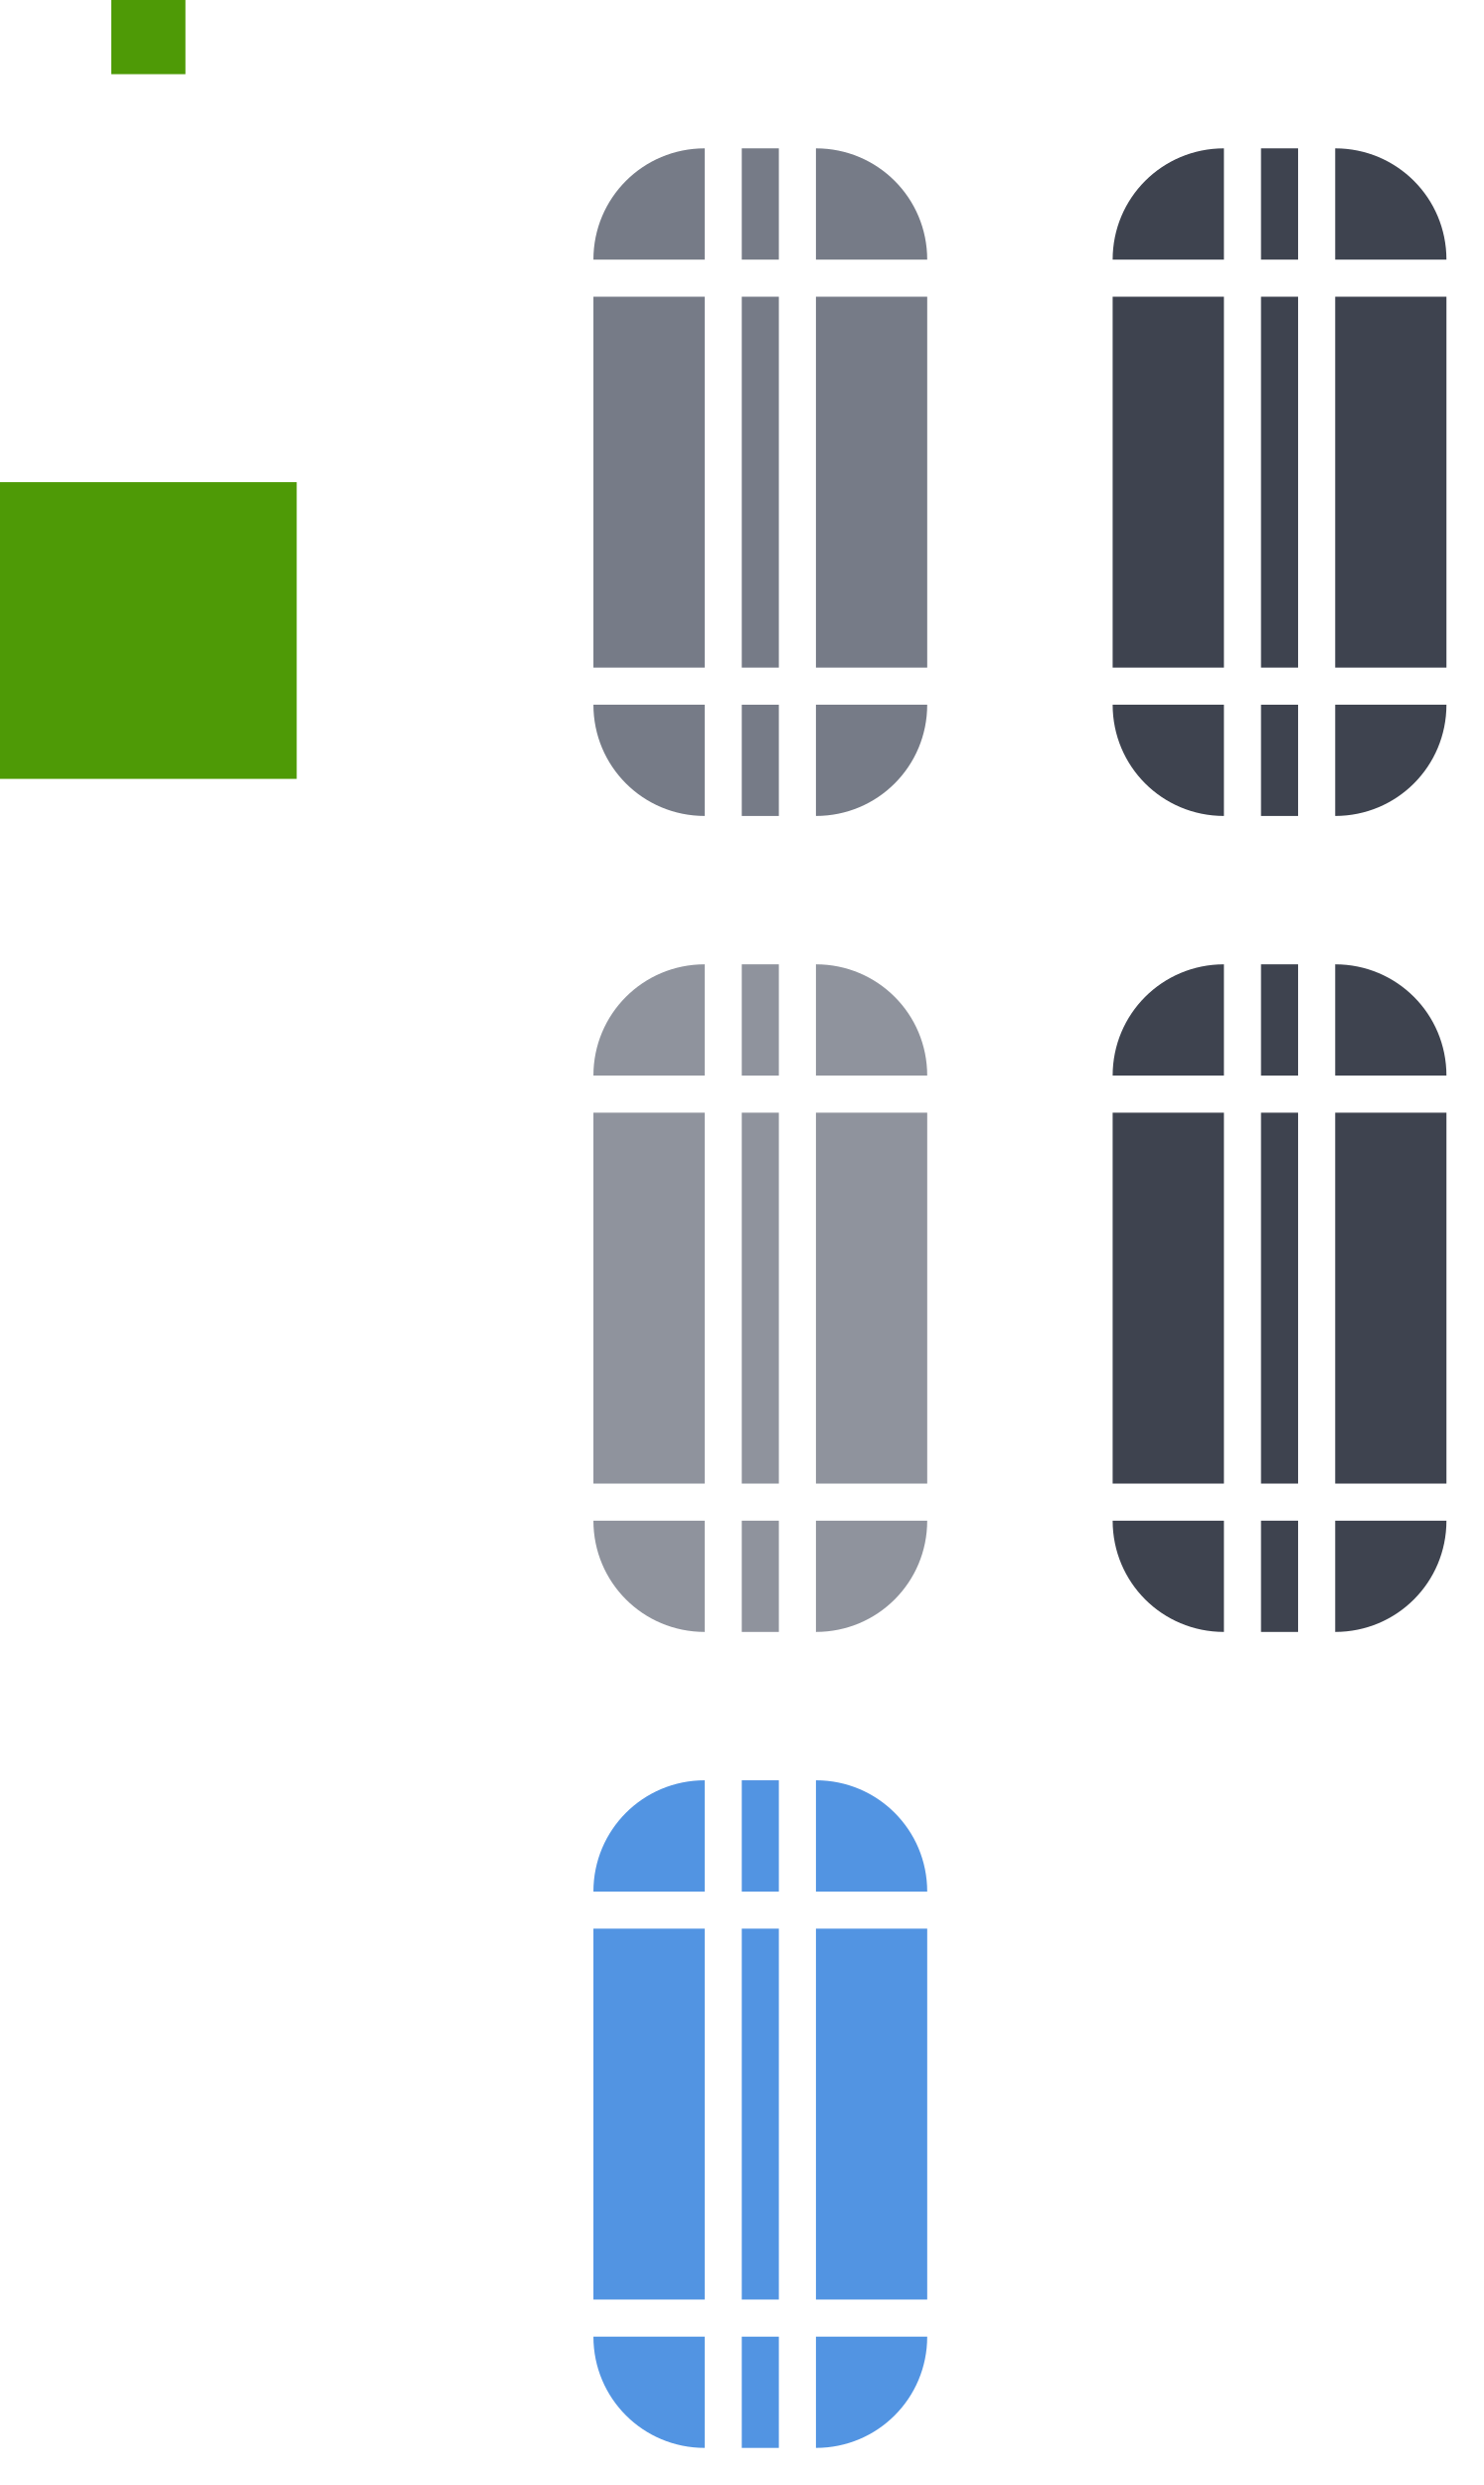
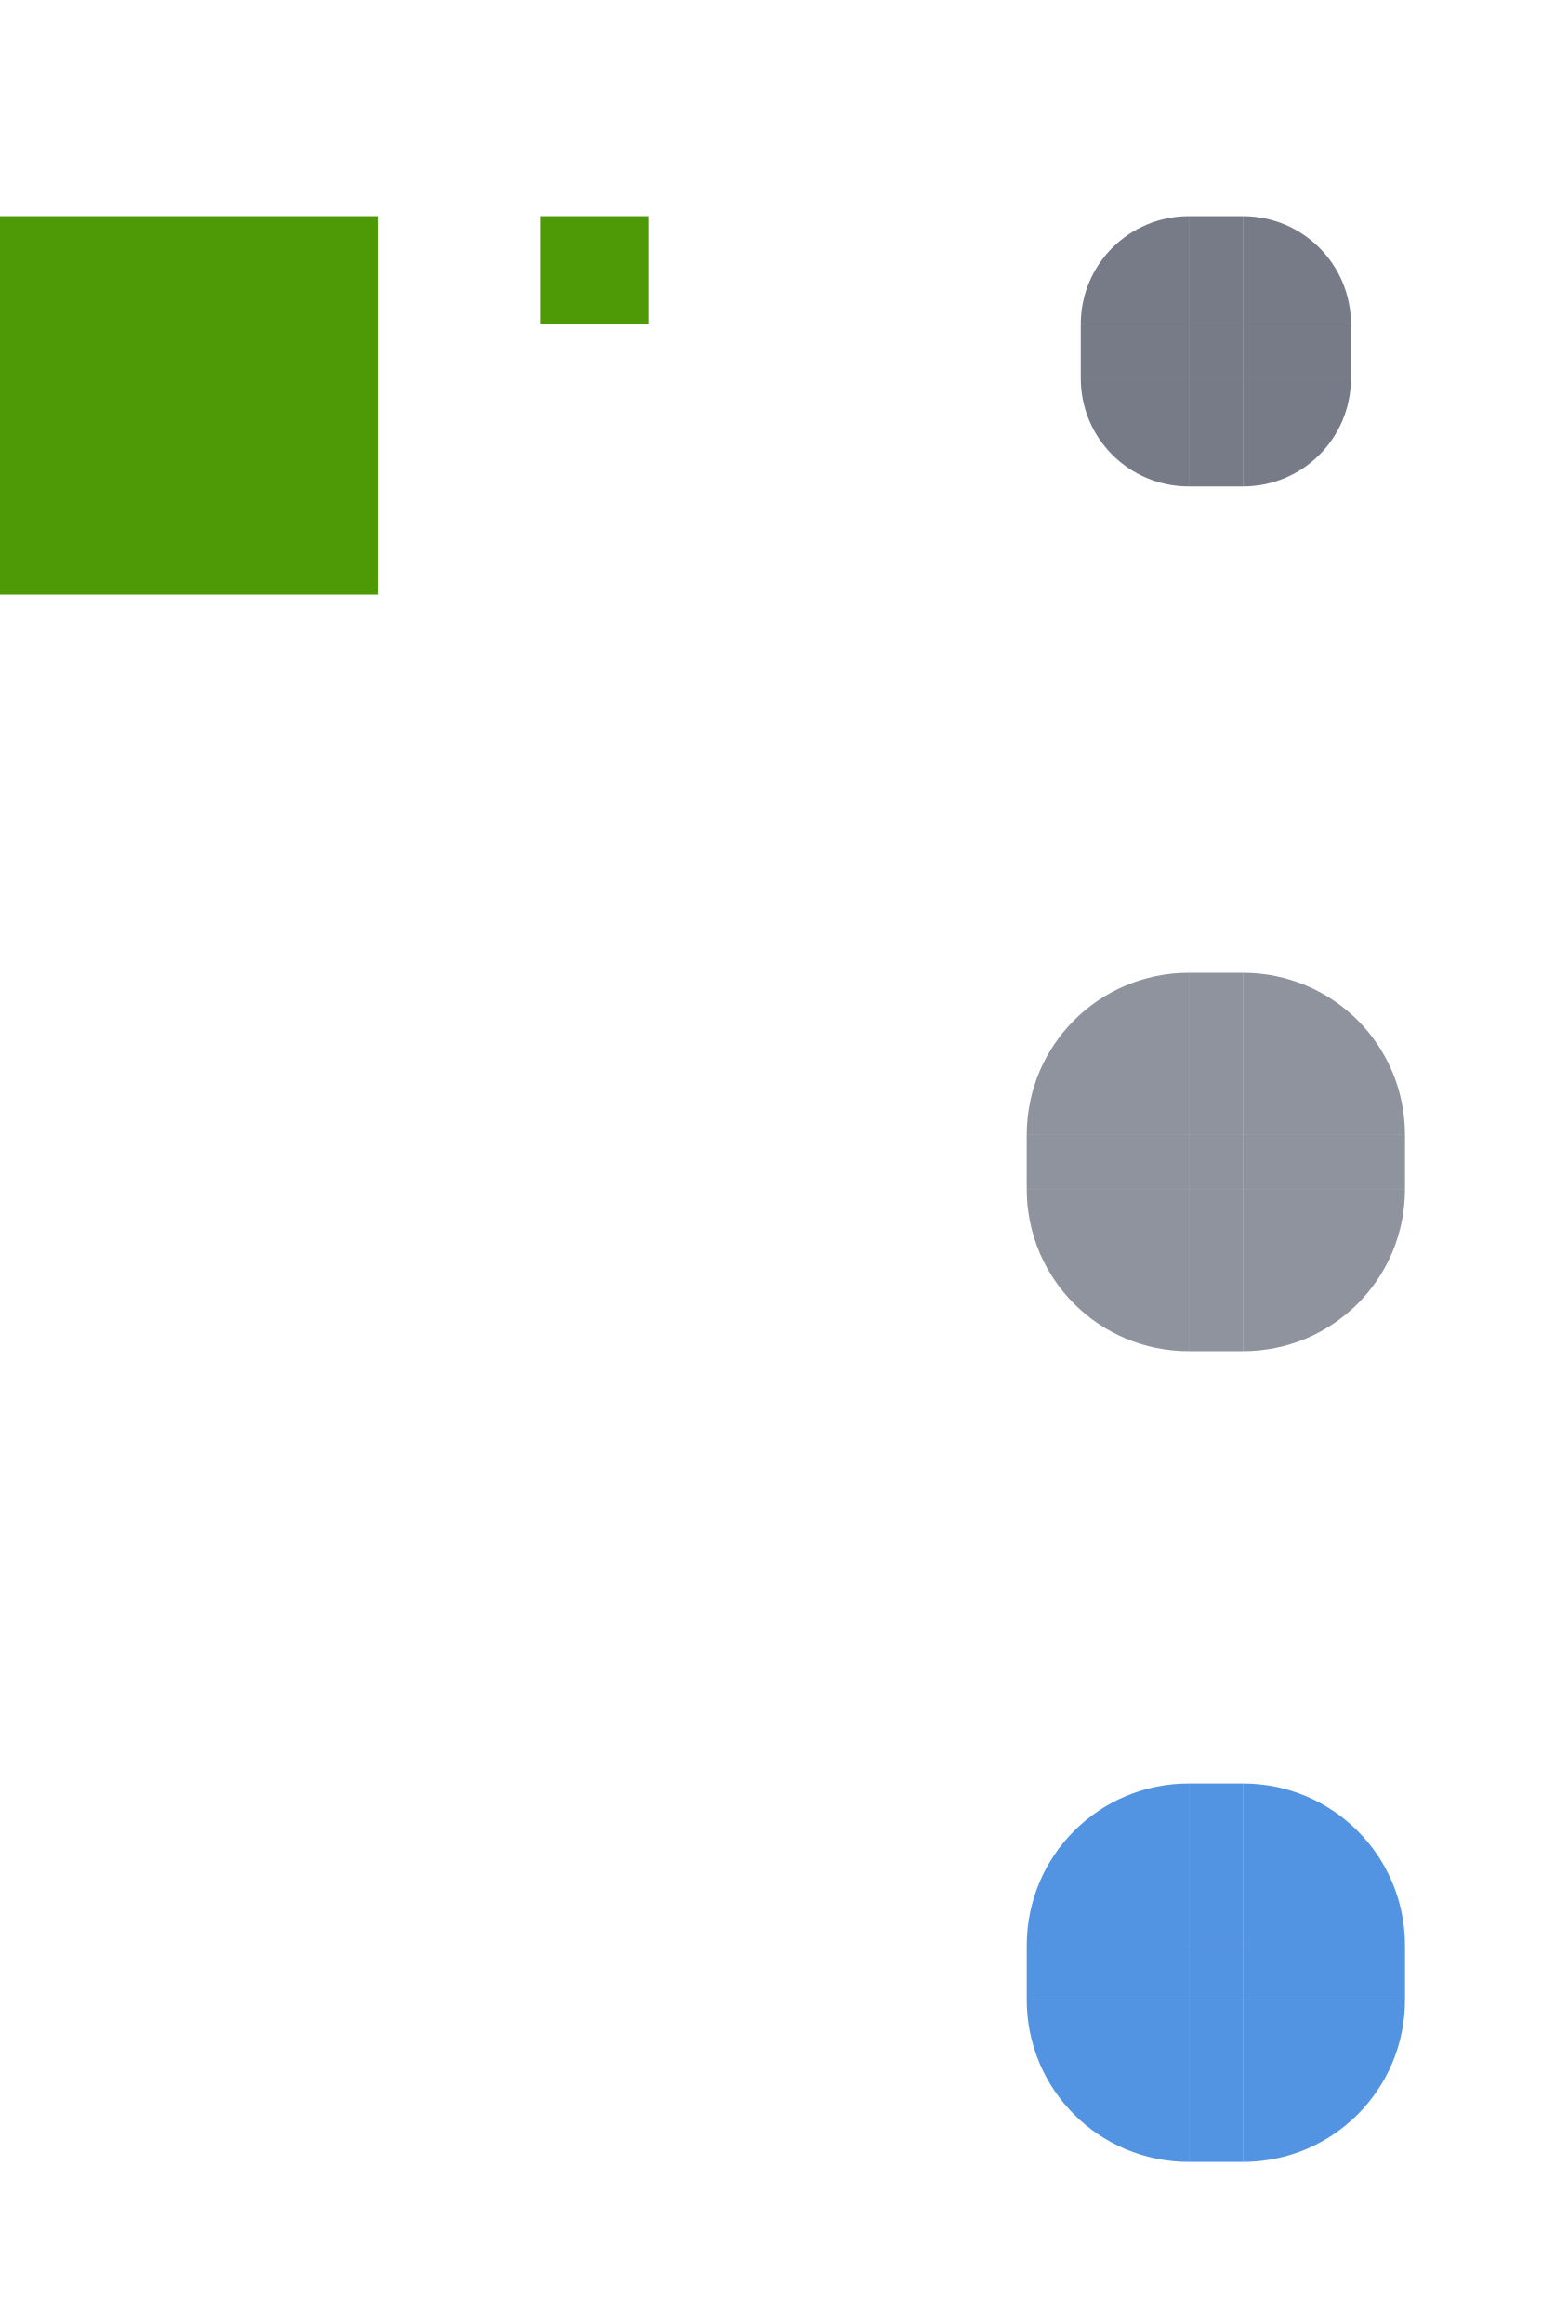
- <svg xmlns="http://www.w3.org/2000/svg" width="40" height="67" version="1">
-   <rect id="slider-center" width="1" height="10" x="20" y="8" style="fill:#767b87" />
-   <g id="slider-right" transform="matrix(0.75,0,0,1,15.25,1.000002)">
-     <path d="m 9,7 v 10 h 4 V 7 Z" style="fill:#767b87" />
-     <rect width="1" height="10" x="29" y="20" transform="matrix(1.333333,0,0,1,-25.66667,-13)" style="opacity:0.001" />
+ <svg xmlns="http://www.w3.org/2000/svg" width="29" height="43" version="1">
+   <rect id="hint-scrollbar-size" style="fill:#4e9a06" width="7" height="7" x="0" y="4" rx="0" ry="7" />
+   <rect id="hint-tile-center" style="fill:#4e9a06" width="2" height="2" x="10" y="4" rx="0" ry="2" />
+   <rect id="background-vertical-top" style="opacity:0.001" width="1" height="6" x="6" y="15" />
+   <rect id="background-vertical-center" style="opacity:0.001" width="1" height="1" x="6" y="21" />
+   <rect id="background-vertical-bottom" style="opacity:0.001" width="1" height="6" x="6" y="22" />
+   <g id="background-vertical-topleft" transform="translate(-42,15)">
+     <rect style="opacity:0.001" width="6" height="6" x="42" y="0" />
  </g>
-   <g id="slider-topright" transform="matrix(0.75,0,0,0.75,15.25,1.750002)">
-     <rect width="4" height="4" x="26" y="15" transform="matrix(1.333333,0,0,1.333333,-25.66667,-18.33333)" style="opacity:0.001" />
-     <path d="m 9,3 v 4 h 4 C 13,4.784 11.216,3 9,3 Z" style="fill:#767b87" />
+   <g id="background-vertical-bottomleft" transform="translate(-42,15)">
+     <rect style="opacity:0.001" width="6" height="6" x="42" y="7" />
  </g>
-   <g id="slider-bottomright" transform="matrix(0.75,0,0,0.75,15.25,6.250002)">
-     <rect width="4" height="4" x="26" y="31" transform="matrix(1.333333,0,0,1.333333,-25.66667,-24.33333)" style="opacity:0.001" />
-     <path d="m 9,21 v -4 h 4 c 0,2.216 -1.784,4 -4,4 z" style="fill:#767b87" />
+   <g id="background-vertical-left" transform="translate(-42,15)">
+     <rect style="opacity:0.001" width="6" height="1" x="42" y="6" />
  </g>
-   <g id="slider-left" transform="matrix(-0.75,0,0,1,25.75,1.000002)">
-     <path d="m 9,7 v 10 h 4 V 7 Z" style="fill:#767b87" />
-     <rect width="1" height="10" x="19" y="20" transform="matrix(-1.333333,0,0,1,39.66667,-13)" style="opacity:0.001" />
+   <g id="background-vertical-topright" transform="translate(-42,15)">
+     <rect style="opacity:0.001" width="6" height="6" x="49" y="0" />
  </g>
-   <g id="slider-topleft" transform="matrix(-0.75,0,0,0.75,25.75,1.750002)">
-     <rect width="4" height="4" x="19" y="15" transform="matrix(-1.333333,0,0,1.333333,39.66667,-18.33333)" style="opacity:0.001" />
-     <path d="m 9,3 v 4 h 4 C 13,4.784 11.216,3 9,3 Z" style="fill:#767b87" />
+   <g id="background-vertical-bottomright" transform="translate(-42,15)">
+     <rect style="opacity:0.001" width="6" height="6" x="49" y="7" />
  </g>
-   <g id="slider-bottomleft" transform="matrix(-0.75,0,0,0.75,25.75,6.250002)">
-     <rect width="4" height="4" x="19" y="31" transform="matrix(-1.333333,0,0,1.333333,39.66667,-24.33333)" style="opacity:0.001" />
-     <path d="m 9,21 v -4 h 4 c 0,2.216 -1.784,4 -4,4 z" style="fill:#767b87" />
+   <g id="background-vertical-right" transform="translate(-42,15)">
+     <rect style="opacity:0.001" width="6" height="1" x="49" y="6" />
  </g>
-   <g id="slider-top" transform="matrix(0,-0.75,-0.1,0,21.7,13.75)">
-     <rect width="1" height="4" x="24" y="15" transform="matrix(0,-10,-1.333333,0,34.33333,257)" style="opacity:0.001" />
-     <path d="m 9,7 v 10 h 4 V 7 Z" style="fill:#767b87" />
+   <rect id="background-horizontal-right" style="opacity:0.001" width="1" height="6" x="36" y="-13" transform="rotate(90)" />
+   <rect id="background-horizontal-center" style="opacity:0.001" width="1" height="1" x="36" y="-7" transform="rotate(90)" />
+   <rect id="background-horizontal-left" style="opacity:0.001" width="1" height="6" x="36" y="-6" transform="rotate(90)" />
+   <g id="background-horizontal-topright" transform="rotate(90,12.5,0.5)">
+     <rect style="opacity:0.001" width="6" height="6" x="42" y="0" />
  </g>
-   <g id="slider-bottom" transform="matrix(0,0.75,-0.1,0,21.7,12.25)">
-     <rect width="1" height="4" x="24" y="31" transform="matrix(0,-10,1.333333,0,-32.33333,257)" style="opacity:0.001" />
-     <path d="m 9,7 v 10 h 4 V 7 Z" style="fill:#767b87" />
+   <g id="background-horizontal-topleft" transform="rotate(90,12.5,0.5)">
+     <rect style="opacity:0.001" width="6" height="6" x="42" y="7" />
  </g>
-   <rect id="hint-scrollbar-size" width="8" height="8" x="0" y="13" rx="0" ry="8" style="fill:#4e9a06" />
-   <rect id="hint-tile-center" width="2" height="2" x="3" y="0" rx="0" ry="2" style="fill:#4e9a06" />
-   <rect id="background-vertical-center" width="1" height="10" x="34" y="8" style="fill:#3e434f" />
-   <g id="background-vertical-right" transform="matrix(0.75,0,0,1,29.25,1.000002)">
-     <path d="m 9,7 v 10 h 4 V 7 Z" style="fill:#3e434f" />
-     <rect width="1" height="10" x="43" y="20" transform="matrix(1.333333,0,0,1,-44.33333,-13)" style="opacity:0.001" />
+   <g id="background-horizontal-top" transform="rotate(90,12.5,0.5)">
+     <rect style="opacity:0.001" width="6" height="1" x="42" y="6" />
  </g>
-   <g id="background-vertical-topright" transform="matrix(0.75,0,0,0.75,29.25,1.750002)">
-     <rect width="4" height="4" x="40" y="15" transform="matrix(1.333333,0,0,1.333333,-44.33333,-18.33333)" style="opacity:0.001" />
-     <path d="m 9,3 v 4 h 4 C 13,4.784 11.216,3 9,3 Z" style="fill:#3e434f" />
+   <g id="background-horizontal-bottomright" transform="rotate(90,12.5,0.5)">
+     <rect style="opacity:0.001" width="6" height="6" x="49" y="0" />
  </g>
-   <g id="background-vertical-bottomright" transform="matrix(0.75,0,0,0.75,29.25,6.250002)">
-     <rect width="4" height="4" x="40" y="31" transform="matrix(1.333333,0,0,1.333333,-44.33333,-24.33333)" style="opacity:0.001" />
-     <path d="m 9,21 v -4 h 4 c 0,2.216 -1.784,4 -4,4 z" style="fill:#3e434f" />
+   <g id="background-horizontal-bottomleft" transform="rotate(90,12.5,0.5)">
+     <rect style="opacity:0.001" width="6" height="6" x="49" y="7" />
  </g>
-   <g id="background-vertical-left" transform="matrix(-0.75,0,0,1,39.75,1.000002)">
-     <path d="m 9,7 v 10 h 4 V 7 Z" style="fill:#3e434f" />
-     <rect width="1" height="10" x="33" y="20" transform="matrix(-1.333333,0,0,1,58.33333,-13)" style="opacity:0.001" />
+   <g id="background-horizontal-bottom" transform="rotate(90,12.5,0.5)">
+     <rect style="opacity:0.001" width="6" height="1" x="49" y="6" />
  </g>
-   <g id="background-vertical-topleft" transform="matrix(-0.75,0,0,0.75,39.75,1.750002)">
-     <rect width="4" height="4" x="33" y="15" transform="matrix(-1.333333,0,0,1.333333,58.33333,-18.33333)" style="opacity:0.001" />
-     <path d="m 9,3 v 4 h 4 C 13,4.784 11.216,3 9,3 Z" style="fill:#3e434f" />
+   <rect id="slider-center" style="fill:#767b87" width="1" height="1" x="22" y="6" />
+   <g id="slider-topleft" transform="translate(-42)">
+     <rect style="opacity:0.001" width="6" height="6" x="58" y="0" />
+     <path style="fill:#767b87" d="M 64,4 V 6 H 62 C 62,4.892 62.892,4 64,4 Z" />
  </g>
-   <g id="background-vertical-bottomleft" transform="matrix(-0.75,0,0,0.75,39.75,6.250002)">
-     <rect width="4" height="4" x="33" y="31" transform="matrix(-1.333333,0,0,1.333333,58.33333,-24.33333)" style="opacity:0.001" />
-     <path d="m 9,21 v -4 h 4 c 0,2.216 -1.784,4 -4,4 z" style="fill:#3e434f" />
+   <g id="slider-top" transform="translate(-42)">
+     <rect style="opacity:0.001" width="1" height="6" x="64" y="0" />
+     <path style="fill:#767b87" d="M 65,6 H 64 V 4 h 1 z" />
  </g>
-   <g id="background-vertical-top" transform="matrix(0,-0.75,-0.1,0,35.7,13.75)">
-     <rect width="1" height="4" x="38" y="15" transform="matrix(0,-10,-1.333333,0,34.33333,397)" style="opacity:0.001" />
-     <path d="m 9,7 v 10 h 4 V 7 Z" style="fill:#3e434f" />
+   <g id="slider-topright" transform="translate(-42)">
+     <rect style="opacity:0.001" width="6" height="6" x="65" y="0" />
+     <path style="fill:#767b87" d="m 65,4 v 2 h 2 C 67,4.892 66.108,4 65,4 Z" />
  </g>
-   <g id="background-vertical-bottom" transform="matrix(0,0.75,-0.1,0,35.7,12.25)">
-     <rect width="1" height="4" x="38" y="31" transform="matrix(0,-10,1.333333,0,-32.33333,397)" style="opacity:0.001" />
-     <path d="m 9,7 v 10 h 4 V 7 Z" style="fill:#3e434f" />
+   <g id="slider-bottomleft" transform="translate(-42)">
+     <rect style="opacity:0.001" width="6" height="6" x="58" y="7" />
+     <path style="fill:#767b87" d="M 64,9 V 7 h -2 c 0,1.108 0.892,2 2,2 z" />
  </g>
-   <rect id="mouseover-slider-center" width="1" height="10" x="20" y="30" style="fill:#8f939d" />
-   <g id="mouseover-slider-right" transform="matrix(0.75,0,0,1,15.25,23)">
-     <path d="m 9,7 v 10 h 4 V 7 Z" style="fill:#8f939d" />
-     <rect width="1" height="10" x="29" y="42" transform="matrix(1.333333,0,0,1,-25.66667,-35)" style="opacity:0.001" />
+   <g id="slider-bottom" transform="translate(-42)">
+     <rect style="opacity:0.001" width="1" height="6" x="64" y="7" />
+     <path style="fill:#767b87" d="m 65,7 h -1 v 2 h 1 z" />
  </g>
-   <g id="mouseover-slider-topright" transform="matrix(0.75,0,0,0.75,15.25,23.75)">
-     <rect width="4" height="4" x="26" y="37" transform="matrix(1.333333,0,0,1.333333,-25.66667,-47.66667)" style="opacity:0.001" />
-     <path d="m 9,3 v 4 h 4 C 13,4.784 11.216,3 9,3 Z" style="fill:#8f939d" />
+   <g id="slider-bottomright" transform="translate(-42)">
+     <rect style="opacity:0.001" width="6" height="6" x="65" y="7" />
+     <path style="fill:#767b87" d="M 65,9 V 7 h 2 c 0,1.108 -0.892,2 -2,2 z" />
  </g>
-   <g id="mouseover-slider-bottomright" transform="matrix(0.75,0,0,0.75,15.25,28.25)" style="fill:#939393;fill-opacity:1">
-     <path d="m 9,21 v -4 h 4 c 0,2.216 -1.784,4 -4,4 z" style="fill:#8f939d" />
-     <rect width="4" height="4" x="26" y="53" transform="matrix(1.333333,0,0,1.333333,-25.66667,-53.66667)" style="opacity:0.001" />
+   <g id="slider-left" transform="translate(-42)">
+     <rect style="opacity:0.001" width="6" height="1" x="58" y="6" />
+     <path style="fill:#767b87" d="M 64,7 V 6 h -2 v 1 z" />
  </g>
-   <g id="mouseover-slider-left" transform="matrix(-0.75,0,0,1,25.75,23)">
-     <path d="m 9,7 v 10 h 4 V 7 Z" style="fill:#8f939d" />
-     <rect width="1" height="10" x="19" y="42" transform="matrix(-1.333333,0,0,1,39.66667,-35)" style="opacity:0.001" />
+   <g id="slider-right" transform="translate(-42)">
+     <rect style="opacity:0.001" width="6" height="1" x="65" y="6" />
+     <path style="fill:#767b87" d="M 67,7 V 6 h -2 v 1 z" />
  </g>
-   <g id="mouseover-slider-topleft" transform="matrix(-0.75,0,0,0.75,25.75,23.75)">
-     <rect width="4" height="4" x="19" y="37" transform="matrix(-1.333333,0,0,1.333333,39.66667,-47.66667)" style="opacity:0.001" />
-     <path d="m 9,3 v 4 h 4 C 13,4.784 11.216,3 9,3 Z" style="fill:#8f939d" />
+   <rect id="mouseover-slider-center" style="fill:#8f939d" width="1" height="1" x="22" y="21" />
+   <g id="mouseover-slider-topleft" transform="translate(-42,15)">
+     <rect style="opacity:0.001" width="6" height="6" x="58" y="0" />
+     <path style="fill:#8f939d" d="M 64,3 V 6 H 61 C 61,4.338 62.338,3 64,3 Z" />
  </g>
-   <g id="mouseover-slider-bottomleft" transform="matrix(-0.75,0,0,0.75,25.75,28.25)">
-     <rect width="4" height="4" x="19" y="53" transform="matrix(-1.333333,0,0,1.333333,39.66667,-53.66667)" style="opacity:0.001" />
-     <path d="m 9,21 v -4 h 4 c 0,2.216 -1.784,4 -4,4 z" style="fill:#8f939d" />
+   <g id="mouseover-slider-top" transform="translate(-42,15)">
+     <rect style="opacity:0.001" width="1" height="6" x="64" y="0" />
+     <path style="fill:#8f939d" d="M 65,6 H 64 V 3 h 1 z" />
  </g>
-   <g id="mouseover-slider-top" transform="matrix(0,-0.75,-0.1,0,21.7,35.75)">
-     <rect width="1" height="4" x="24" y="37" transform="matrix(0,-10,-1.333333,0,63.66667,257)" style="opacity:0.001" />
-     <path d="m 9,7 v 10 h 4 V 7 Z" style="fill:#8f939d" />
+   <g id="mouseover-slider-topright" transform="translate(-42,15)">
+     <rect style="opacity:0.001" width="6" height="6" x="65" y="0" />
+     <path style="fill:#8f939d" d="m 65,3 v 3 h 3 C 68,4.338 66.662,3 65,3 Z" />
  </g>
-   <g id="mouseover-slider-bottom" transform="matrix(0,0.75,-0.1,0,21.7,34.25)">
-     <rect width="1" height="4" x="24" y="53" transform="matrix(0,-10,1.333333,0,-61.66667,257)" style="opacity:0.001" />
-     <path d="m 9,7 v 10 h 4 V 7 Z" style="fill:#8f939d" />
+   <g id="mouseover-slider-bottomleft" transform="translate(-42,15)">
+     <rect style="opacity:0.001" width="6" height="6" x="58" y="7" />
+     <path style="fill:#8f939d" d="M 64,10 V 7 h -3 c 0,1.662 1.338,3 3,3 z" />
  </g>
-   <rect id="sunken-slider-center" width="1" height="10" x="20" y="52" style="fill:#5294e2" />
-   <g id="sunken-slider-right" transform="matrix(0.75,0,0,1,15.25,45)">
-     <path d="m 9,7 v 10 h 4 V 7 Z" style="fill:#5294e2" />
-     <rect width="1" height="10" x="29" y="64" transform="matrix(1.333333,0,0,1,-25.66667,-57)" style="opacity:0.001" />
+   <g id="mouseover-slider-bottom" transform="translate(-42,15)">
+     <rect style="opacity:0.001" width="1" height="6" x="64" y="7" />
+     <path style="fill:#8f939d" d="m 65,7 h -1 v 3 h 1 z" />
  </g>
-   <g id="sunken-slider-topright" transform="matrix(0.75,0,0,0.75,15.25,45.75)">
-     <rect width="4" height="4" x="26" y="59" transform="matrix(1.333333,0,0,1.333333,-25.66667,-77)" style="opacity:0.001" />
-     <path d="m 9,3 v 4 h 4 C 13,4.784 11.216,3 9,3 Z" style="fill:#5294e2" />
+   <g id="mouseover-slider-bottomright" transform="translate(-42,15)">
+     <rect style="opacity:0.001" width="6" height="6" x="65" y="7" />
+     <path style="fill:#8f939d" d="M 65,10 V 7 h 3 c 0,1.662 -1.338,3 -3,3 z" />
  </g>
-   <g id="sunken-slider-bottomright" transform="matrix(0.75,0,0,0.75,15.25,50.25)">
-     <rect width="4" height="4" x="26" y="75" transform="matrix(1.333333,0,0,1.333333,-25.66667,-83)" style="opacity:0.001" />
-     <path d="m 9,21 v -4 h 4 c 0,2.216 -1.784,4 -4,4 z" style="fill:#5294e2" />
+   <g id="mouseover-slider-left" transform="translate(-42,15)">
+     <rect style="opacity:0.001" width="6" height="1" x="58" y="6" />
+     <path style="fill:#8f939d" d="M 64,7 V 6 h -3 v 1 z" />
  </g>
-   <g id="sunken-slider-left" transform="matrix(-0.75,0,0,1,25.75,45)">
-     <path d="m 9,7 v 10 h 4 V 7 Z" style="fill:#5294e2" />
-     <rect width="1" height="10" x="19" y="64" transform="matrix(-1.333333,0,0,1,39.66667,-57)" style="opacity:0.001" />
+   <g id="mouseover-slider-right" transform="translate(-42,15)">
+     <rect style="opacity:0.001" width="6" height="1" x="65" y="6" />
+     <path style="fill:#8f939d" d="M 68,7 V 6 h -3 v 1 z" />
  </g>
-   <g id="sunken-slider-topleft" transform="matrix(-0.75,0,0,0.75,25.75,45.75)">
-     <rect width="4" height="4" x="19" y="59" transform="matrix(-1.333333,0,0,1.333333,39.66667,-77)" style="opacity:0.001" />
-     <path d="m 9,3 v 4 h 4 C 13,4.784 11.216,3 9,3 Z" style="fill:#5294e2" />
+   <rect id="sunken-slider-center" style="fill:#5294e2" width="1" height="1" x="22" y="36" />
+   <g id="sunken-slider-topleft" transform="translate(-42,30)">
+     <rect style="opacity:0.001" width="6" height="6" x="58" y="0" />
+     <path style="fill:#5294e2" d="M 64,3 V 6 H 61 C 61,4.338 62.338,3 64,3 Z" />
  </g>
-   <g id="sunken-slider-bottomleft" transform="matrix(-0.75,0,0,0.75,25.75,50.25)">
-     <rect width="4" height="4" x="19" y="75" transform="matrix(-1.333333,0,0,1.333333,39.66667,-83)" style="opacity:0.001" />
-     <path d="m 9,21 v -4 h 4 c 0,2.216 -1.784,4 -4,4 z" style="fill:#5294e2" />
+   <g id="sunken-slider-top" transform="translate(-42,30)">
+     <rect style="opacity:0.001" width="1" height="6" x="64" y="0" />
+     <path style="fill:#5294e2" d="M 65,6 H 64 V 3 h 1 z" />
  </g>
-   <g id="sunken-slider-top" transform="matrix(0,-0.75,-0.1,0,21.7,57.75)">
-     <rect width="1" height="4" x="24" y="59" transform="matrix(0,-10,-1.333333,0,93,257)" style="opacity:0.001" />
-     <path d="m 9,7 v 10 h 4 V 7 Z" style="fill:#5294e2" />
+   <g id="sunken-slider-topright" transform="translate(-42,30)">
+     <rect style="opacity:0.001" width="6" height="6" x="65" y="0" />
+     <path style="fill:#5294e2" d="m 65,3 v 3 h 3 C 68,4.338 66.662,3 65,3 Z" />
  </g>
-   <g id="sunken-slider-bottom" transform="matrix(0,0.75,-0.1,0,21.7,56.25)">
-     <rect width="1" height="4" x="24" y="75" transform="matrix(0,-10,1.333333,0,-91,257)" style="opacity:0.001" />
-     <path d="m 9,7 v 10 h 4 V 7 Z" style="fill:#5294e2" />
+   <g id="sunken-slider-bottomleft" transform="translate(-42,30)">
+     <rect style="opacity:0.001" width="6" height="6" x="58" y="7" />
+     <path style="fill:#5294e2" d="M 64,10 V 7 h -3 c 0,1.662 1.338,3 3,3 z" />
  </g>
-   <rect id="background-horizontal-center" width="1" height="10" x="34" y="30" style="fill:#3e434f" />
-   <g id="background-horizontal-right" transform="matrix(0.75,0,0,1,29.25,23)">
-     <path d="m 9,7 v 10 h 4 V 7 Z" style="fill:#3e434f" />
-     <rect width="1" height="10" x="43" y="42" transform="matrix(1.333333,0,0,1,-44.33333,-35)" style="opacity:0.001" />
+   <g id="sunken-slider-bottom" transform="translate(-42,30)">
+     <rect style="opacity:0.001" width="1" height="6" x="64" y="7" />
+     <path style="fill:#5294e2" d="m 65,7 h -1 v 3 h 1 z" />
  </g>
-   <g id="background-horizontal-topright" transform="matrix(0.75,0,0,0.75,29.25,23.75)">
-     <rect width="4" height="4" x="40" y="37" transform="matrix(1.333333,0,0,1.333333,-44.33333,-47.66667)" style="opacity:0.001" />
-     <path d="m 9,3 v 4 h 4 C 13,4.784 11.216,3 9,3 Z" style="fill:#3e434f" />
+   <g id="sunken-slider-bottomright" transform="translate(-42,30)">
+     <rect style="opacity:0.001" width="6" height="6" x="65" y="7" />
+     <path style="fill:#5294e2" d="M 65,10 V 7 h 3 c 0,1.662 -1.338,3 -3,3 z" />
  </g>
-   <g id="background-horizontal-bottomright" transform="matrix(0.75,0,0,0.75,29.25,28.25)">
-     <rect width="4" height="4" x="40" y="53" transform="matrix(1.333333,0,0,1.333333,-44.33333,-53.66667)" style="opacity:0.001" />
-     <path d="m 9,21 v -4 h 4 c 0,2.216 -1.784,4 -4,4 z" style="fill:#3e434f" />
+   <g id="sunken-slider-left" transform="translate(-42,30)">
+     <rect style="opacity:0.001" width="6" height="1" x="58" y="6" />
+     <path style="fill:#5294e2" d="M 64,7 V 6 h -3 v 1 z" />
  </g>
-   <g id="background-horizontal-left" transform="matrix(-0.75,0,0,1,39.75,23)">
-     <path d="m 9,7 v 10 h 4 V 7 Z" style="fill:#3e434f" />
-     <rect width="1" height="10" x="33" y="42" transform="matrix(-1.333333,0,0,1,58.33333,-35)" style="opacity:0.001" />
-   </g>
-   <g id="background-horizontal-topleft" transform="matrix(-0.75,0,0,0.75,39.75,23.75)">
-     <rect width="4" height="4" x="33" y="37" transform="matrix(-1.333333,0,0,1.333333,58.33333,-47.66667)" style="opacity:0.001" />
-     <path d="m 9,3 v 4 h 4 C 13,4.784 11.216,3 9,3 Z" style="fill:#3e434f" />
-   </g>
-   <g id="background-horizontal-bottomleft" transform="matrix(-0.75,0,0,0.75,39.75,28.25)">
-     <rect width="4" height="4" x="33" y="53" transform="matrix(-1.333333,0,0,1.333333,58.33333,-53.66667)" style="opacity:0.001" />
-     <path d="m 9,21 v -4 h 4 c 0,2.216 -1.784,4 -4,4 z" style="fill:#3e434f" />
-   </g>
-   <g id="background-horizontal-top" transform="matrix(0,-0.75,-0.1,0,35.7,35.75)">
-     <rect width="1" height="4" x="38" y="37" transform="matrix(0,-10,-1.333333,0,63.66667,397)" style="opacity:0.001" />
-     <path d="m 9,7 v 10 h 4 V 7 Z" style="fill:#3e434f" />
-   </g>
-   <g id="background-horizontal-bottom" transform="matrix(0,0.75,-0.1,0,35.7,34.25)">
-     <rect width="1" height="4" x="38" y="53" transform="matrix(0,-10,1.333333,0,-61.66667,397)" style="opacity:0.001" />
-     <path d="m 9,7 v 10 h 4 V 7 Z" style="fill:#3e434f" />
+   <g id="sunken-slider-right" transform="translate(-42,30)">
+     <rect style="opacity:0.001" width="6" height="1" x="65" y="6" />
+     <path style="fill:#5294e2" d="M 68,7 V 6 h -3 v 1 z" />
  </g>
</svg>
